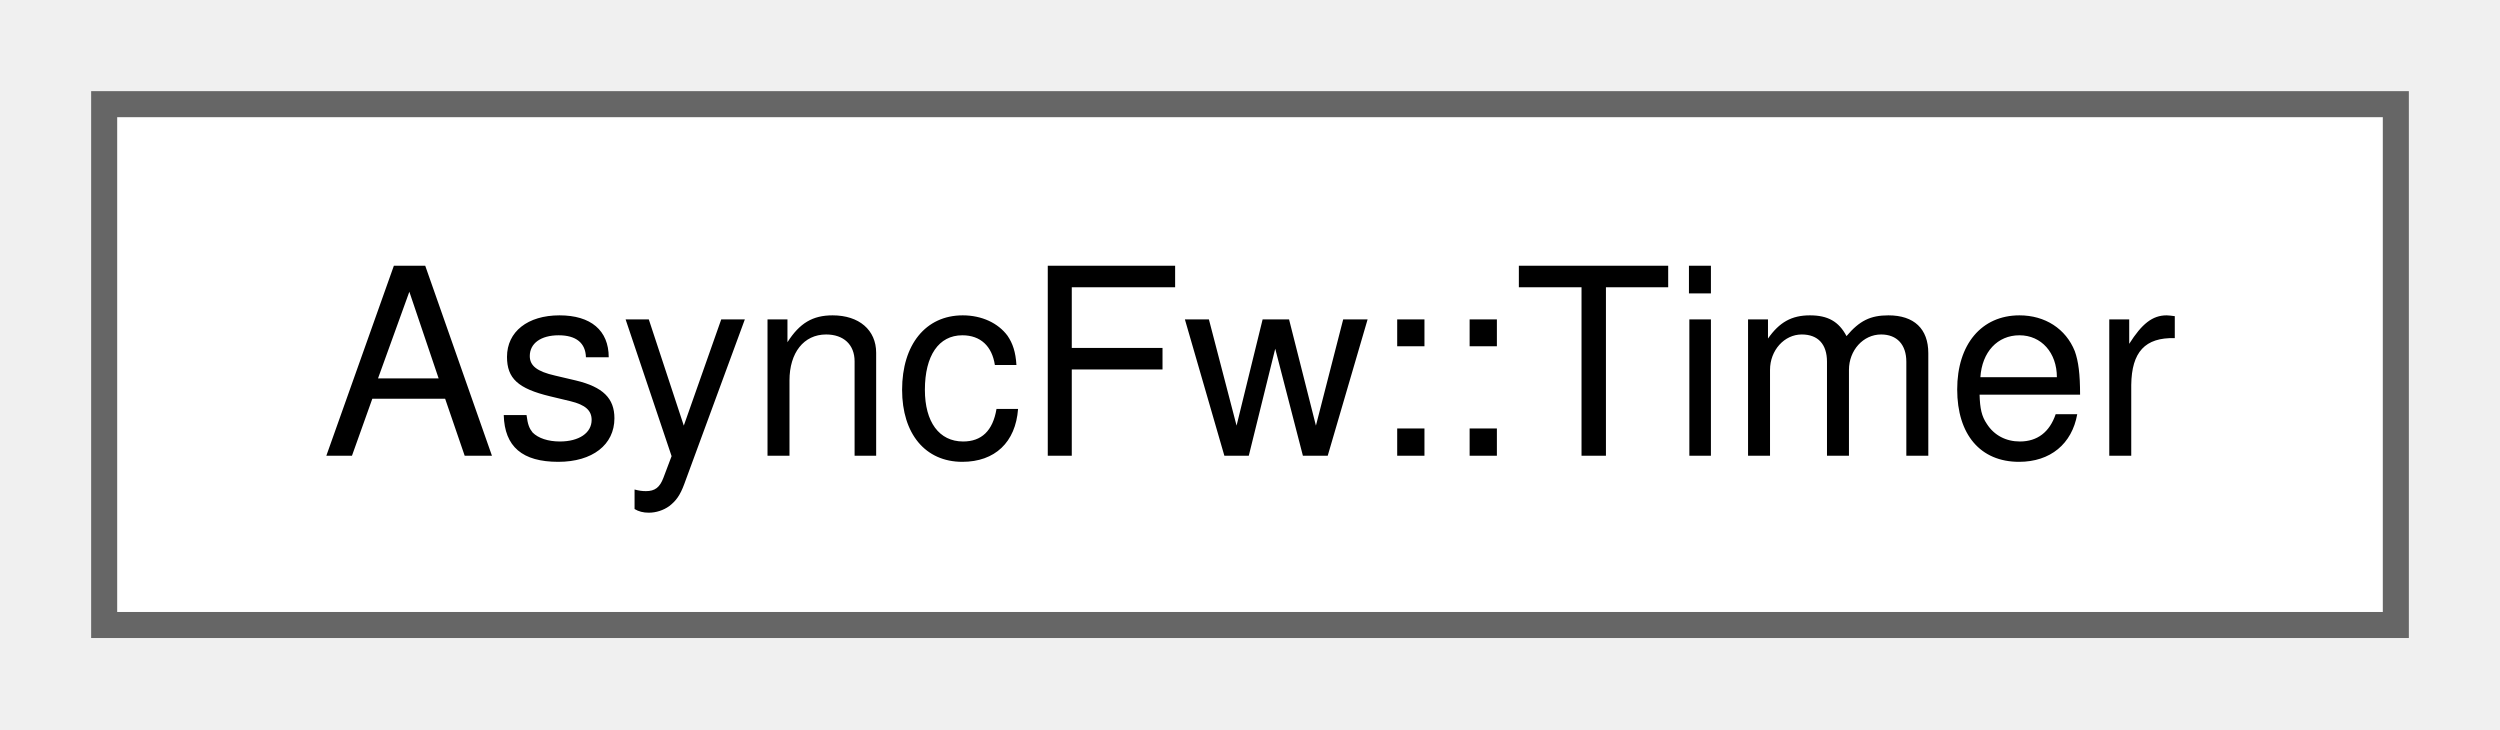
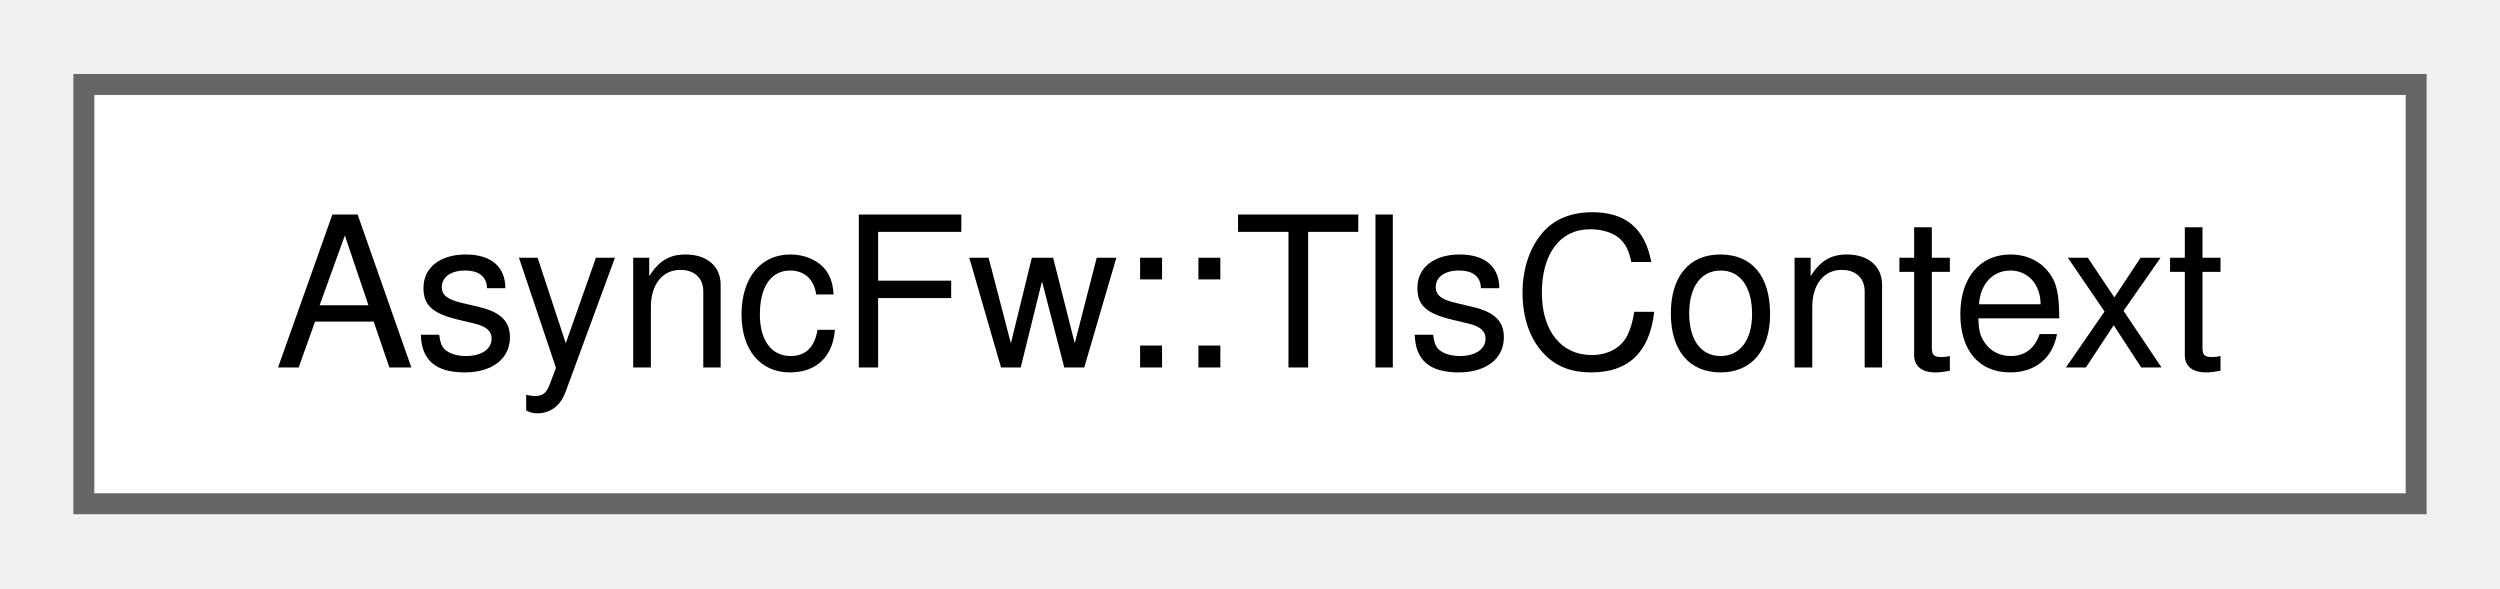
- <svg xmlns="http://www.w3.org/2000/svg" xmlns:xlink="http://www.w3.org/1999/xlink" width="96pt" height="28pt" viewBox="0.00 0.00 96.00 28.00">
+ <svg xmlns="http://www.w3.org/2000/svg" xmlns:xlink="http://www.w3.org/1999/xlink" width="119pt" height="28pt" viewBox="0.00 0.00 119.25 28.00">
  <g id="graph0" class="graph" transform="scale(1 1) rotate(0) translate(4 24)">
    <g id="Node000000" class="node">
      <g id="a_Node000000">
-         <a xlink:href="classAsyncFw_1_1Timer.html" target="_top" xlink:title="The Timer class.">
-           <polygon fill="white" stroke="#666666" points="88,-20 0,-20 0,0 88,0 88,-20" />
-           <text text-anchor="middle" x="44" y="-6.5" font-family="Helvetica,sans-Serif" font-size="10.00">AsyncFw::Timer</text>
+         <a xlink:href="classAsyncFw_1_1TlsContext.html" target="_top" xlink:title="The TlsContext class provides functionality for managing TLS certificates.">
+           <polygon fill="white" stroke="#666666" points="111.25,-20 0,-20 0,0 111.25,0 111.25,-20" />
+           <text text-anchor="middle" x="55.62" y="-6.5" font-family="Helvetica,sans-Serif" font-size="10.00">AsyncFw::TlsContext</text>
        </a>
      </g>
    </g>
  </g>
</svg>
